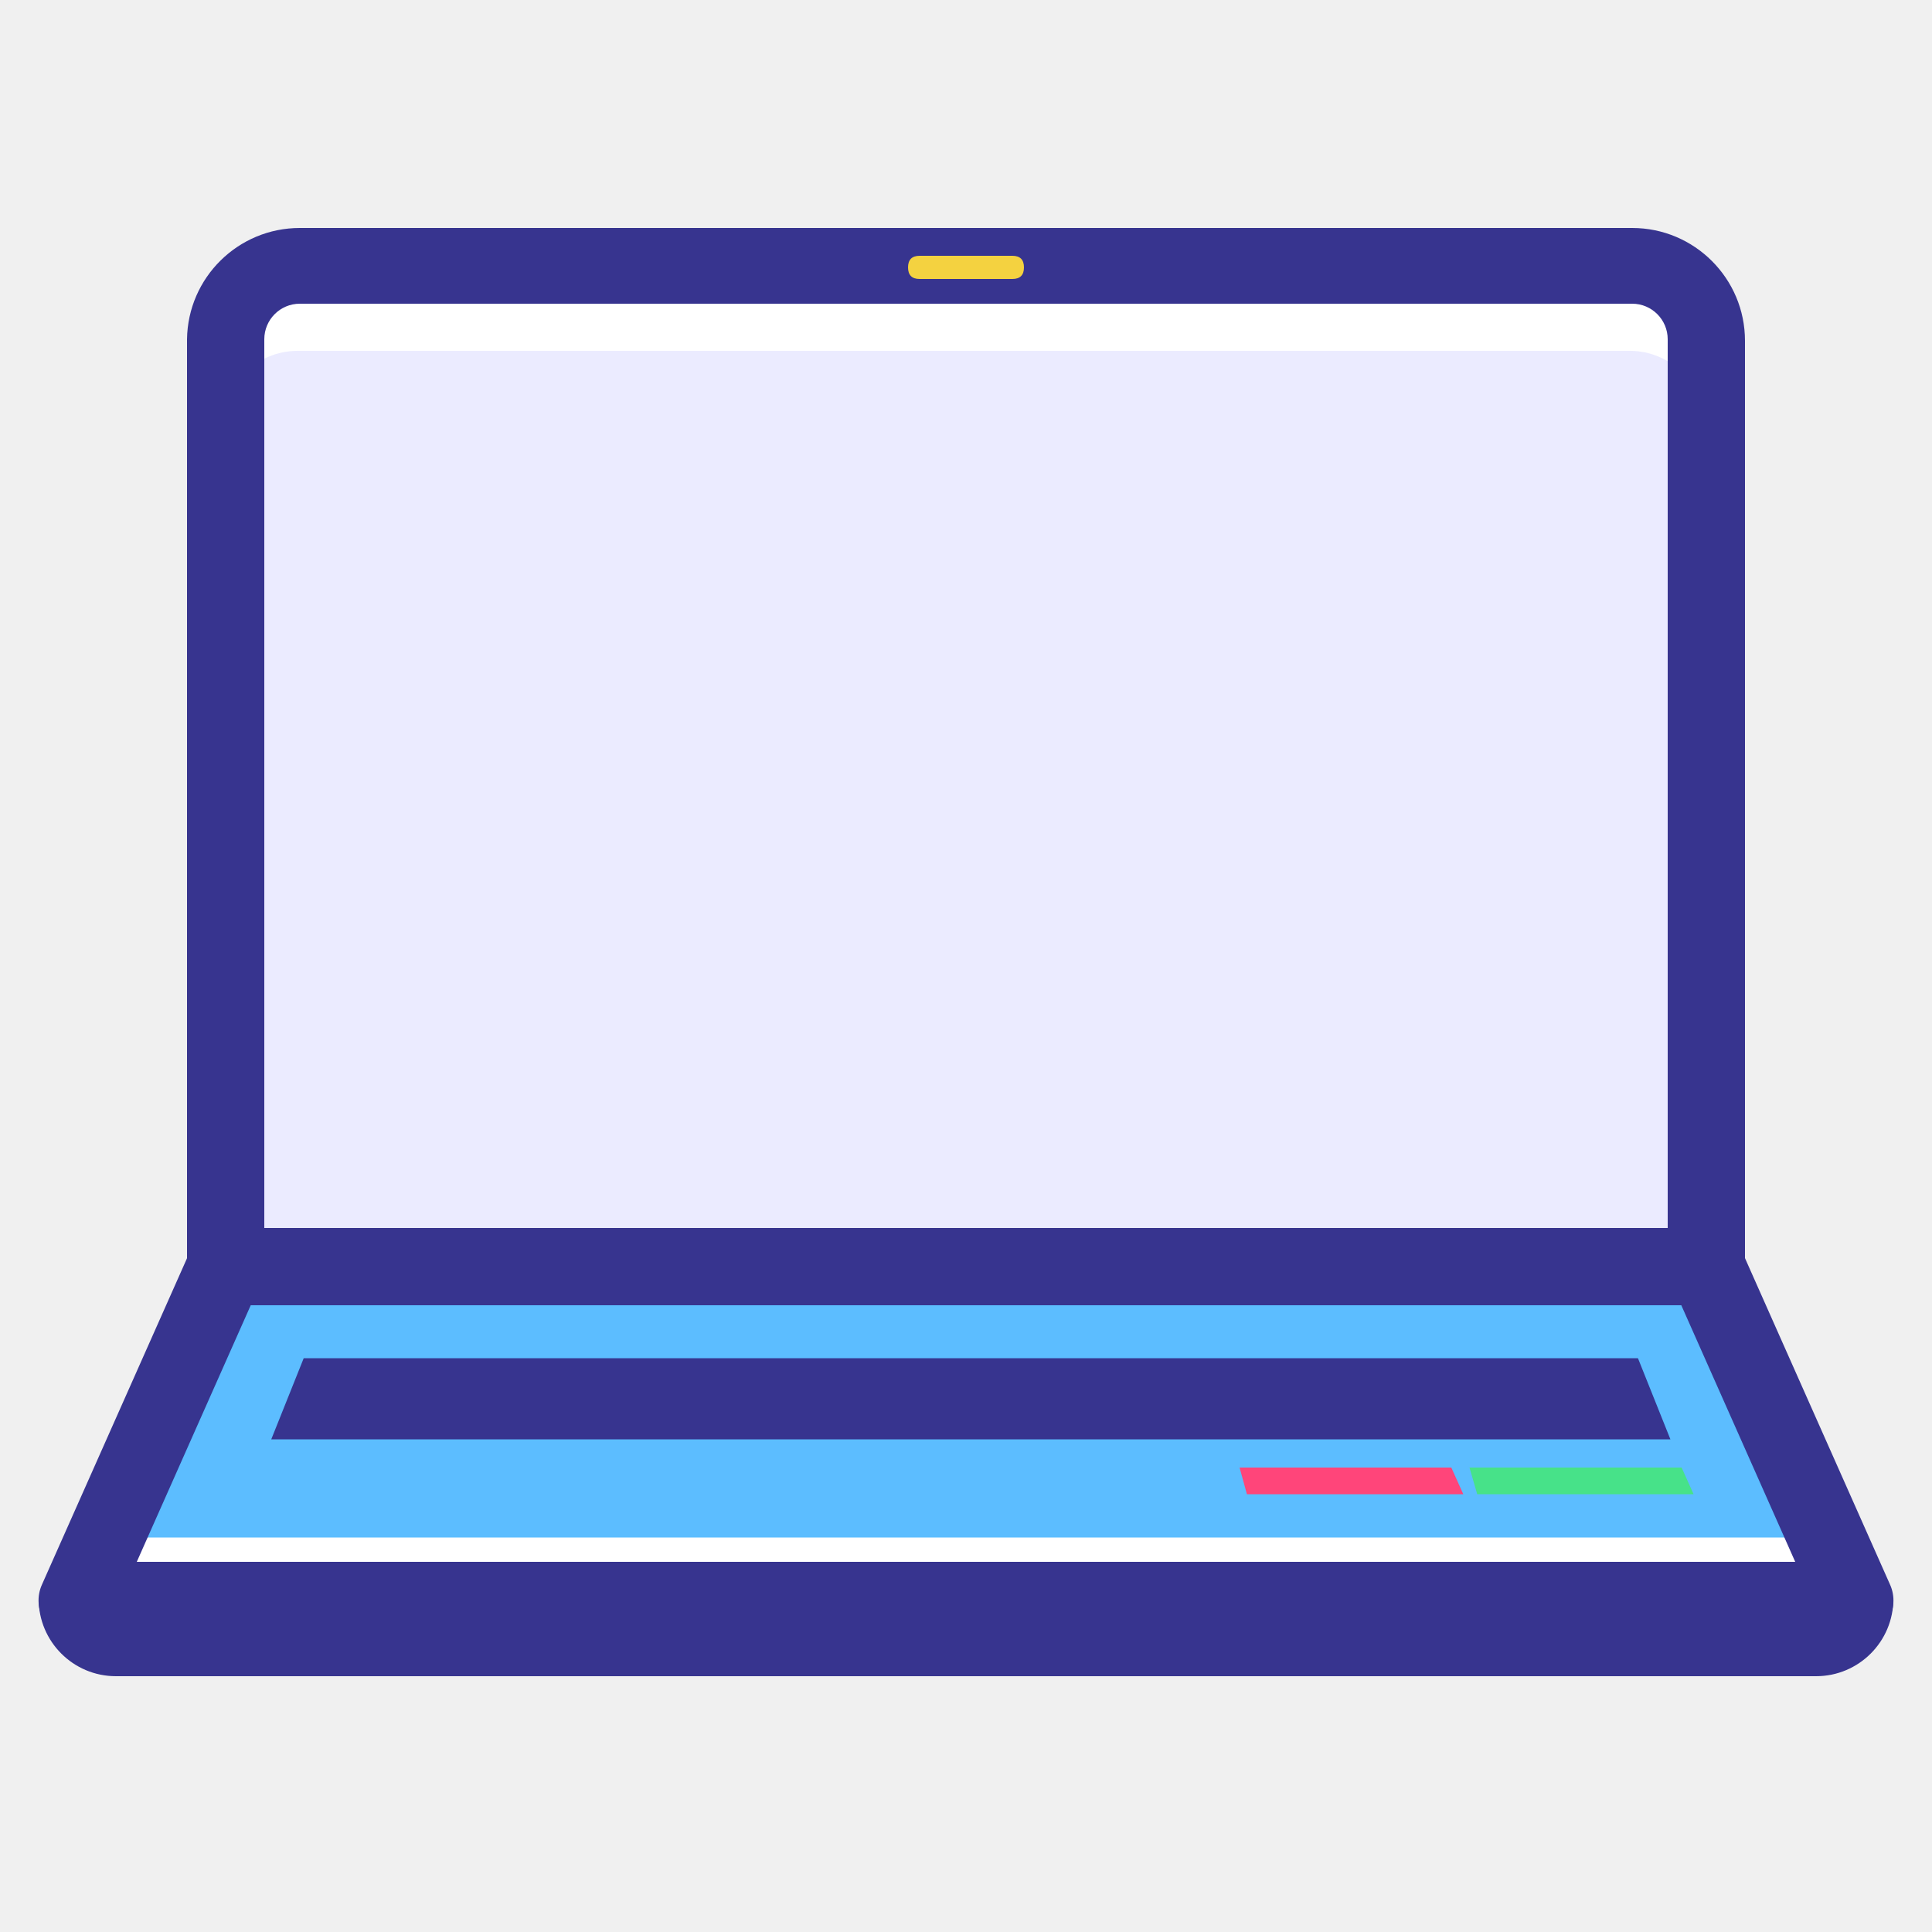
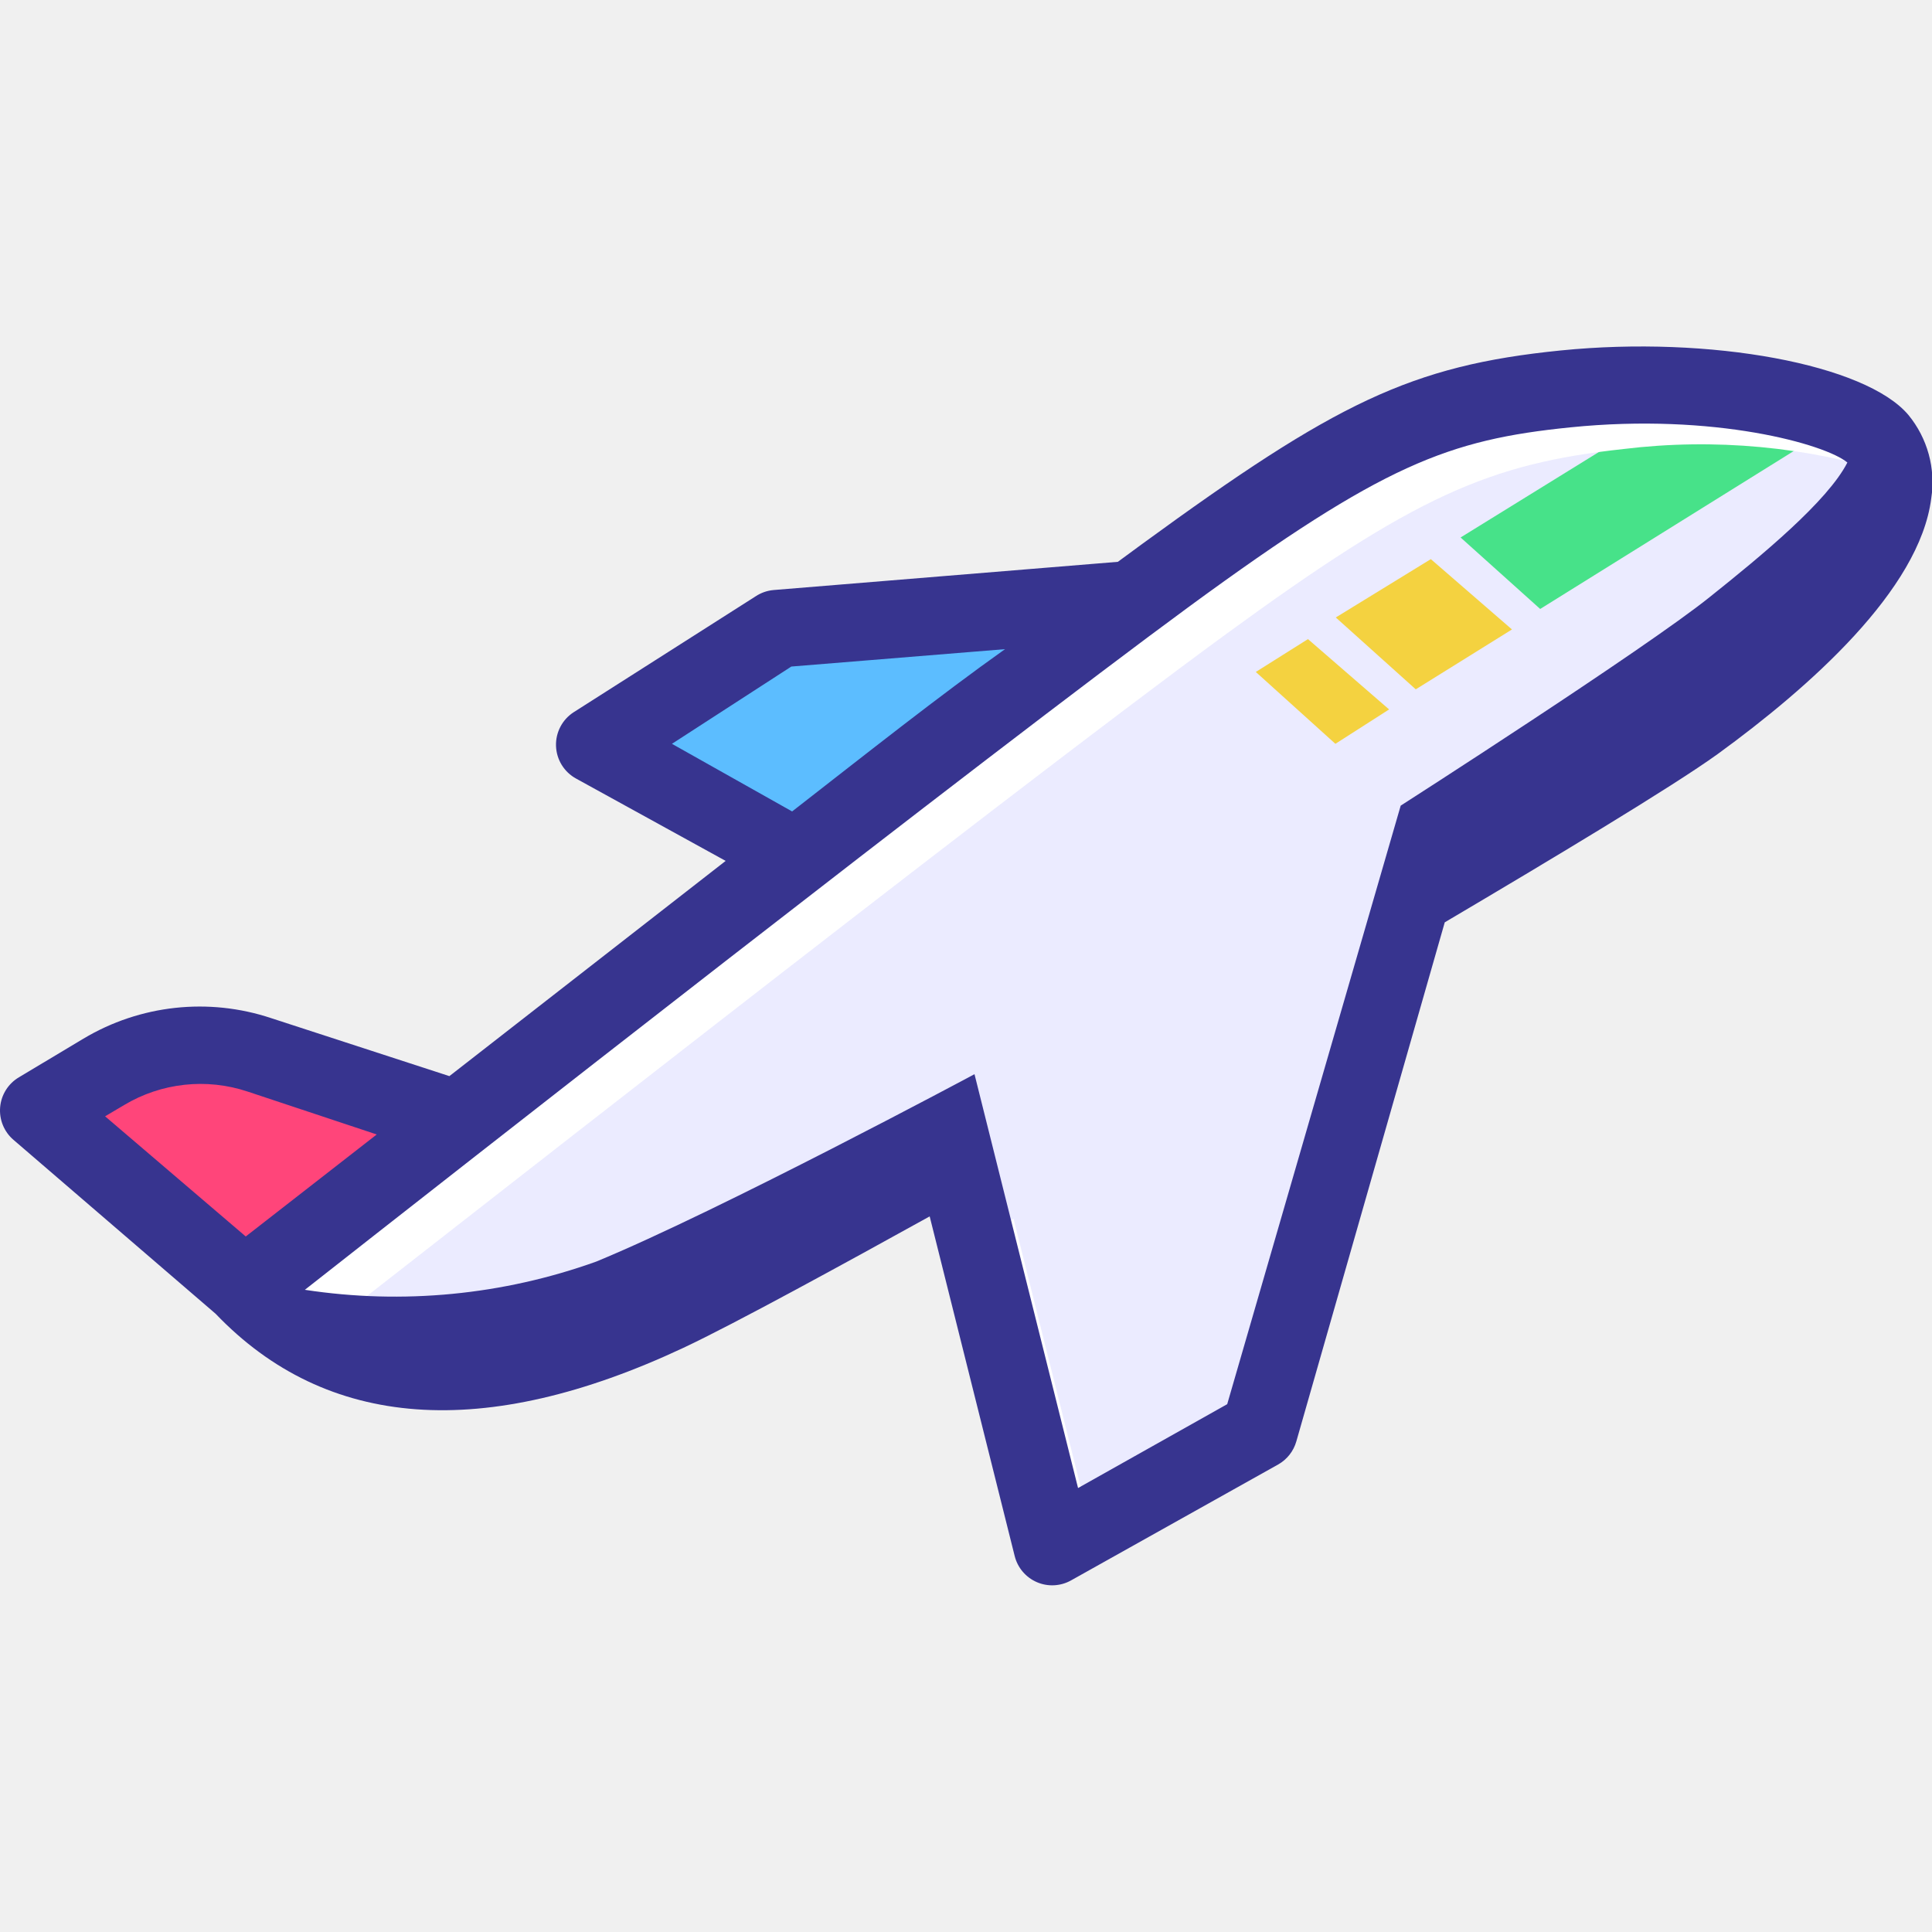
- <svg xmlns="http://www.w3.org/2000/svg" t="1646133693556" class="icon" viewBox="0 0 1024 1024" version="1.1" p-id="10095" width="32" height="32">
+ <svg xmlns="http://www.w3.org/2000/svg" t="1646221760206" class="icon" viewBox="0 0 1024 1024" version="1.1" p-id="1623" width="16" height="16">
  <defs>
    <style type="text/css" />
  </defs>
-   <path d="M903.168 668.877H118.374V178.176A39.322 39.322 0 0 1 157.696 138.854h706.15A39.322 39.322 0 0 1 903.168 178.176z" fill="#EBEBFF" p-id="10096" />
-   <path d="M863.846 138.65H157.696A39.322 39.322 0 0 0 118.374 178.176V225.28A39.322 39.322 0 0 1 157.696 185.958h706.15A39.322 39.322 0 0 1 903.168 225.28V178.176a39.322 39.322 0 0 0-39.322-39.526z" fill="#FFFFFF" p-id="10097" />
-   <path d="M987.341 851.763h-942.08l78.643-176.947h784.794l78.643 176.947z" fill="#5CBDFF" p-id="10098" />
-   <path d="M65.331 814.899l-20.07 45.056h942.08l-20.07-45.056H65.331z" fill="#FFFFFF" p-id="10099" />
-   <path d="M904.397 691.814H119.603a20.48 20.48 0 0 1-20.48-20.48v-491.52A59.802 59.802 0 0 1 158.925 120.832h706.15a59.802 59.802 0 0 1 59.802 59.802v491.52a20.48 20.48 0 0 1-20.48 19.661z m-764.314-40.96h743.834v-471.04a18.842 18.842 0 0 0-18.842-18.842H158.925a18.842 18.842 0 0 0-18.842 18.842z" fill="#37348F" p-id="10100" />
-   <path d="M983.04 868.762H40.96A20.48 20.48 0 0 1 22.323 839.68l78.643-176.947 37.478 16.589-65.946 148.48h879.002l-65.741-148.07 37.478-16.589L1001.677 839.68a20.48 20.48 0 0 1-18.637 29.082z" fill="#37348F" p-id="10101" />
-   <path d="M962.56 888.422H61.44a40.96 40.96 0 0 1-40.96-40.96h983.04a40.96 40.96 0 0 1-40.96 40.96zM143.77 762.88l17.203-43.008h707.174l17.203 43.008H143.77z" fill="#37348F" p-id="10102" />
-   <path d="M782.95 791.962l-4.096-14.131h112.435l6.349 14.131h-114.688z" fill="#47E289" p-id="10103" />
-   <path d="M660.89 791.962l-3.891-14.131h112.23l6.349 14.131h-114.688z" fill="#FF457A" p-id="10104" />
-   <path d="M481.28 135.578m6.144 0l49.152 0q6.144 0 6.144 6.144l0 0q0 6.144-6.144 6.144l-49.152 0q-6.144 0-6.144-6.144l0 0q0-6.144 6.144-6.144Z" fill="#F4D240" p-id="10105" />
+   <path d="M148.274 698.368L20.888 588.8l34.202-20.48a99.328 99.328 0 0 1 81.92-9.011l120.218 40.96z" fill="#FF457A" p-id="1624" />
+   <path d="M657.611 312.934l-245.76 20.275-96.461 62.259 128.614 70.861 213.606-153.395z" fill="#5CBDFF" p-id="1625" />
+   <path d="M995.736 233.062c-15.155-18.022-86.426-35.021-165.888-27.034-71.27 7.168-110.387 24.576-211.558 98.509C491.928 396.698 129.432 682.598 129.432 682.598c61.44 63.283 141.517 52.429 225.28 13.517 24.986-11.674 82.944-43.213 152.576-81.92L558.079 819.2l109.773-61.44 80.896-282.624c71.066-40.96 129.229-77.21 150.118-92.365 88.883-64.307 122.061-119.808 96.87-149.709z" fill="#EBEBFF" p-id="1626" />
+   <path d="M876.543 221.594l-102.4 63.283 42.189 37.888 143.36-89.293a317.44 317.44 0 0 0-83.149-11.878z" fill="#47E289" p-id="1627" />
+   <path d="M649.01 336.691C750.386 262.554 789.298 245.76 860.568 237.978a339.558 339.558 0 0 1 143.36 13.312 33.997 33.997 0 0 0-7.782-18.432c-15.155-18.022-86.426-35.021-165.888-27.034-71.27 7.168-110.387 24.576-211.558 98.509C491.928 396.698 129.432 682.598 129.432 682.598A149.504 149.504 0 0 0 164.248 710.451C209.099 675.84 531.864 422.298 649.01 336.691zM537.189 645.939l-20.48 11.059 40.96 163.84 20.48-11.264z" fill="#FFFFFF" p-id="1628" />
+   <path d="M758.373 296.346l-50.381 30.925 42.394 38.093 50.995-31.744-43.008-37.274zM693.247 338.739l-27.648 17.408 42.189 38.093 28.467-18.227-43.008-37.274z" fill="#F4D240" p-id="1629" />
+   <path d="M1011.506 219.955c-22.528-26.829-104.858-42.189-184.32-34.202s-119.398 27.853-221.594 102.4l-13.107 9.626-182.477 14.95a20.48 20.48 0 0 0-9.421 3.277l-96.461 61.44a20.48 20.48 0 0 0 1.229 35.226l79.258 43.622-146.432 114.074L143.768 539.648a120.013 120.013 0 0 0-99.533 10.854l-34.202 20.48a20.48 20.48 0 0 0-2.867 33.178L114.277 696.32c58.778 61.44 142.336 67.584 248.013 18.022 27.034-12.698 86.426-45.261 130.458-69.632l45.056 180.019a20.48 20.48 0 0 0 29.901 12.902l109.773-61.44a20.48 20.48 0 0 0 9.626-12.288l78.643-275.046c54.067-31.949 120.422-71.68 144.794-89.293 48.128-35.021 106.906-86.835 113.05-135.373a56.115 56.115 0 0 0-12.083-44.237z m-655.36 174.285l63.283-40.96 113.254-9.216c-34.611 24.576-73.114 55.091-112.845 86.016zM65.739 585.728a78.848 78.848 0 0 1 65.536-7.168l68.403 22.733L130.251 655.36 55.704 591.667z m584.704 158.515l-79.053 44.442L516.504 569.344s-135.373 72.499-200.499 99.328a315.802 315.802 0 0 1-154.419 14.95c76.595-60.211 361.677-283.648 469.197-362.496 102.4-74.957 136.806-88.064 201.523-94.618 76.39-7.782 135.373 9.011 146.842 18.637-10.445 20.48-45.466 49.357-72.909 71.27-34.406 27.648-163.84 110.592-163.84 110.592z" fill="#37348F" p-id="1630" />
</svg>
